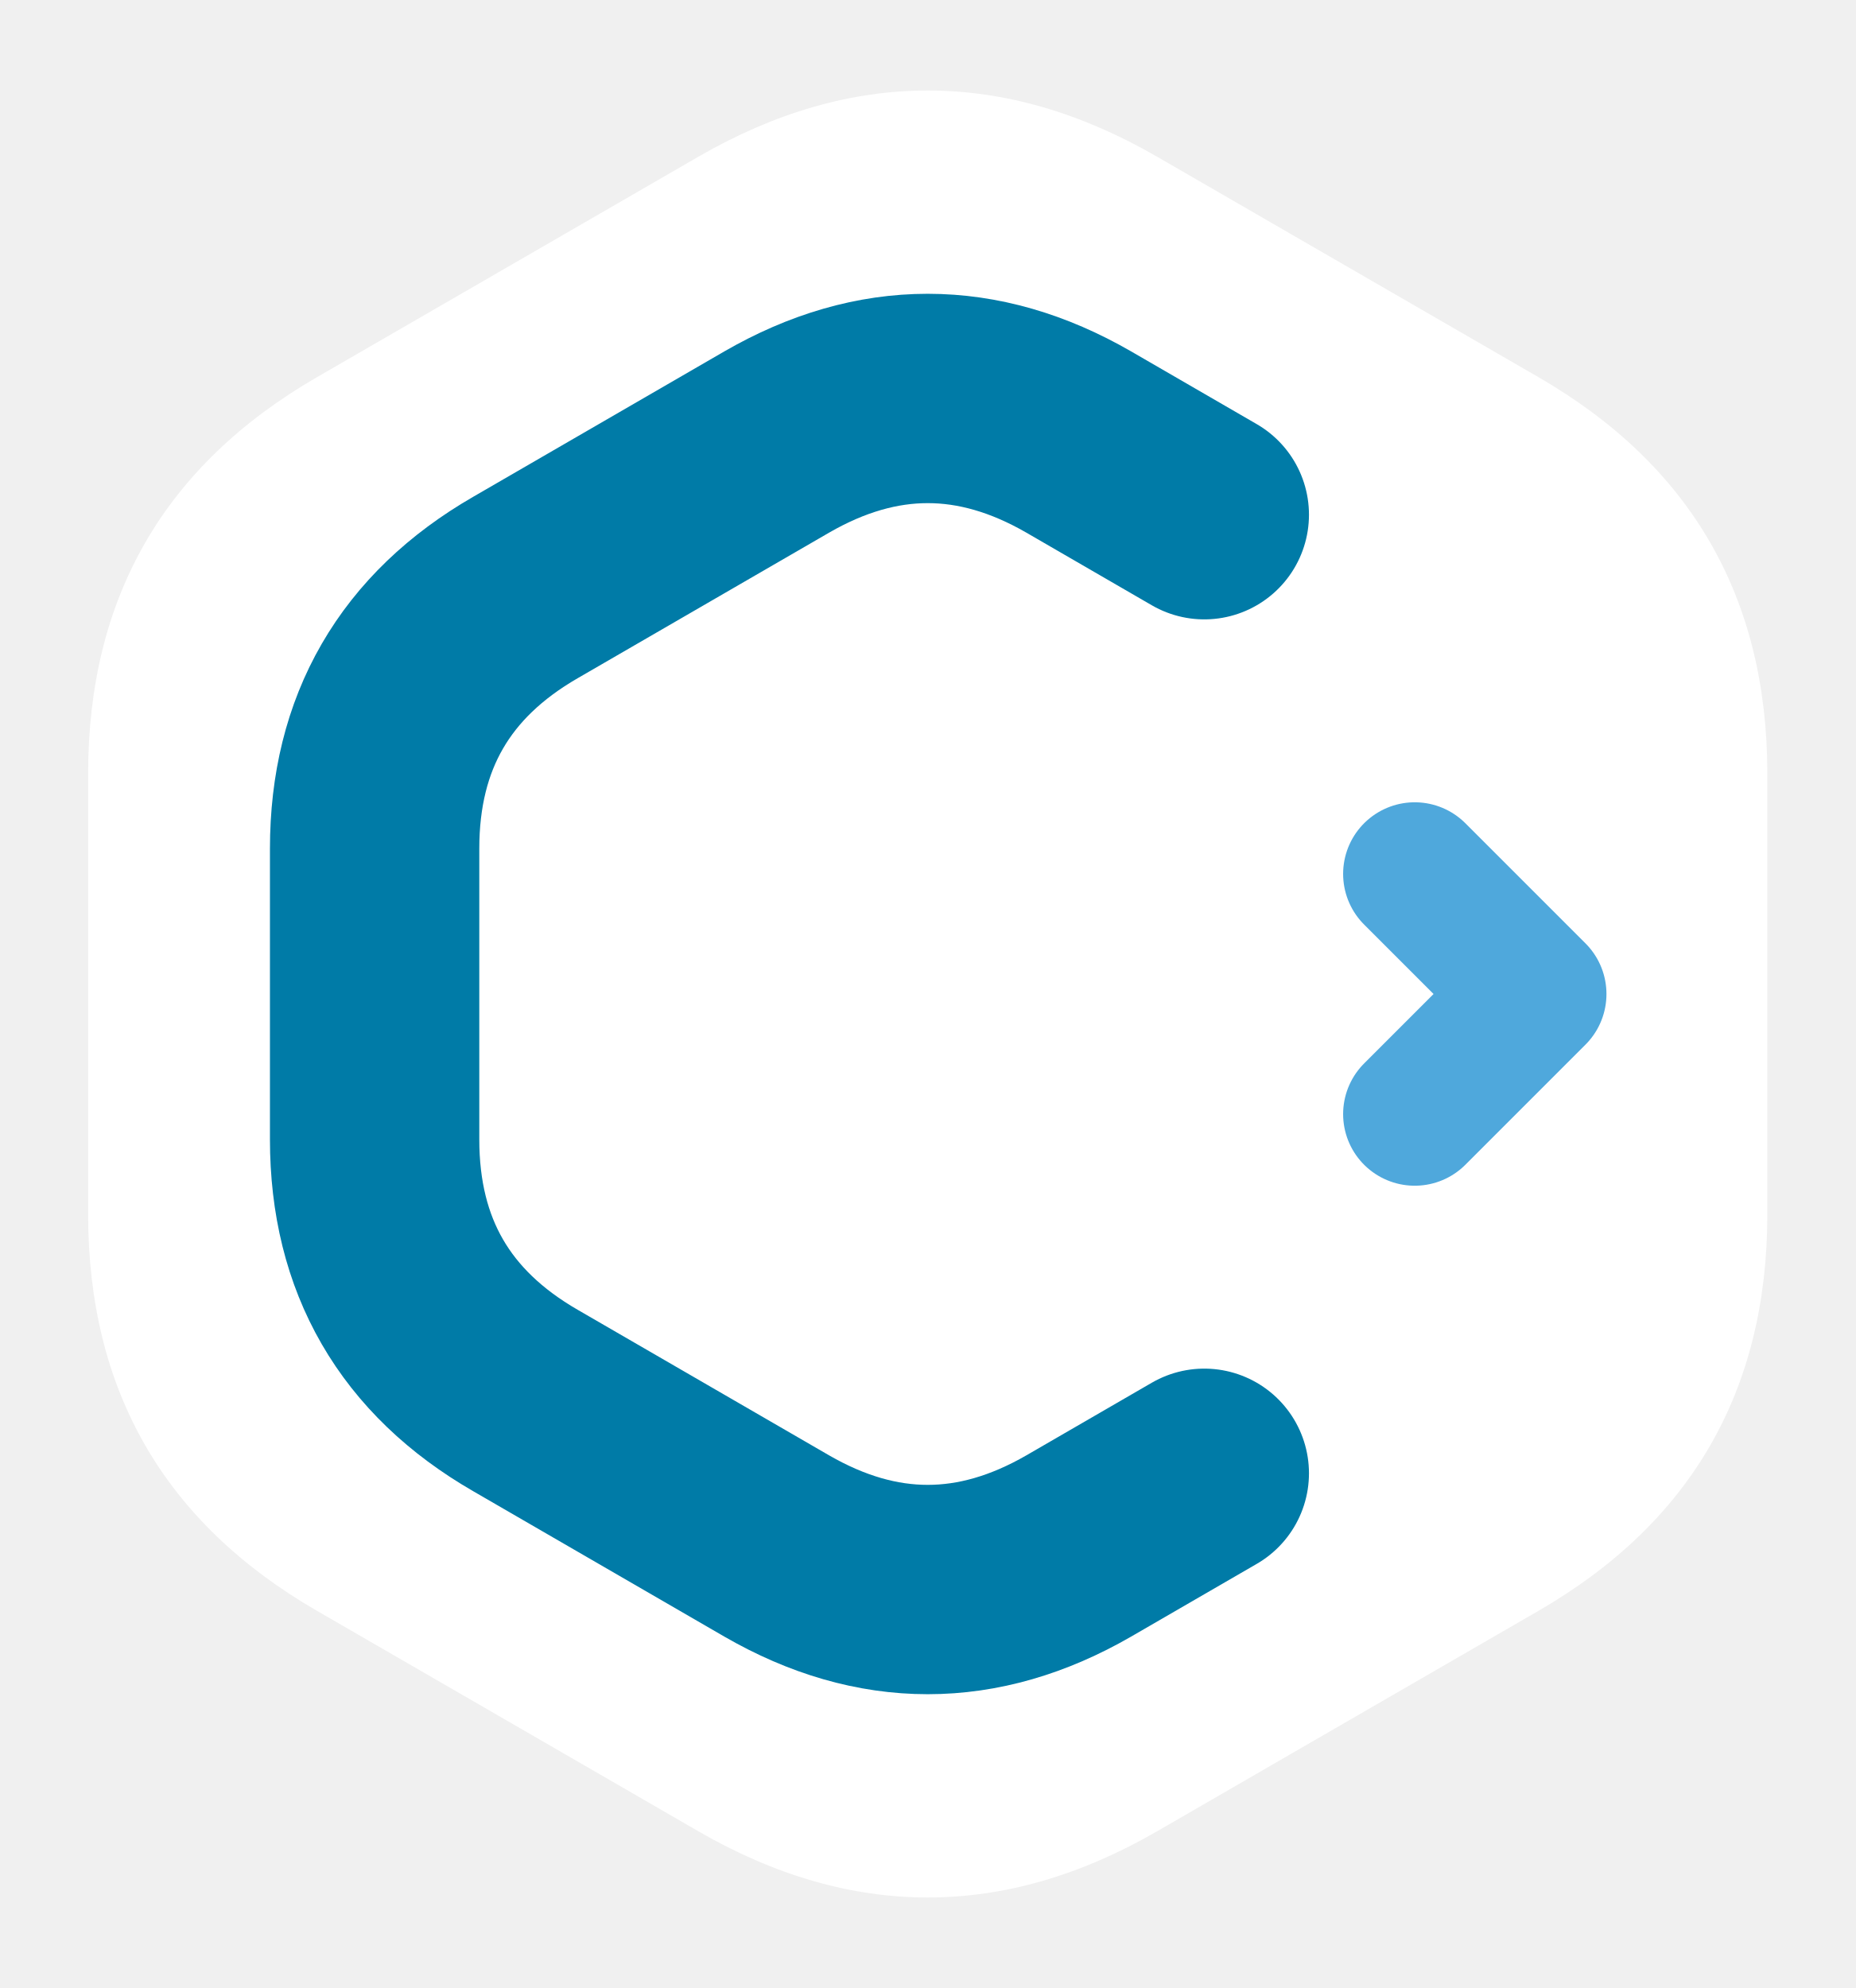
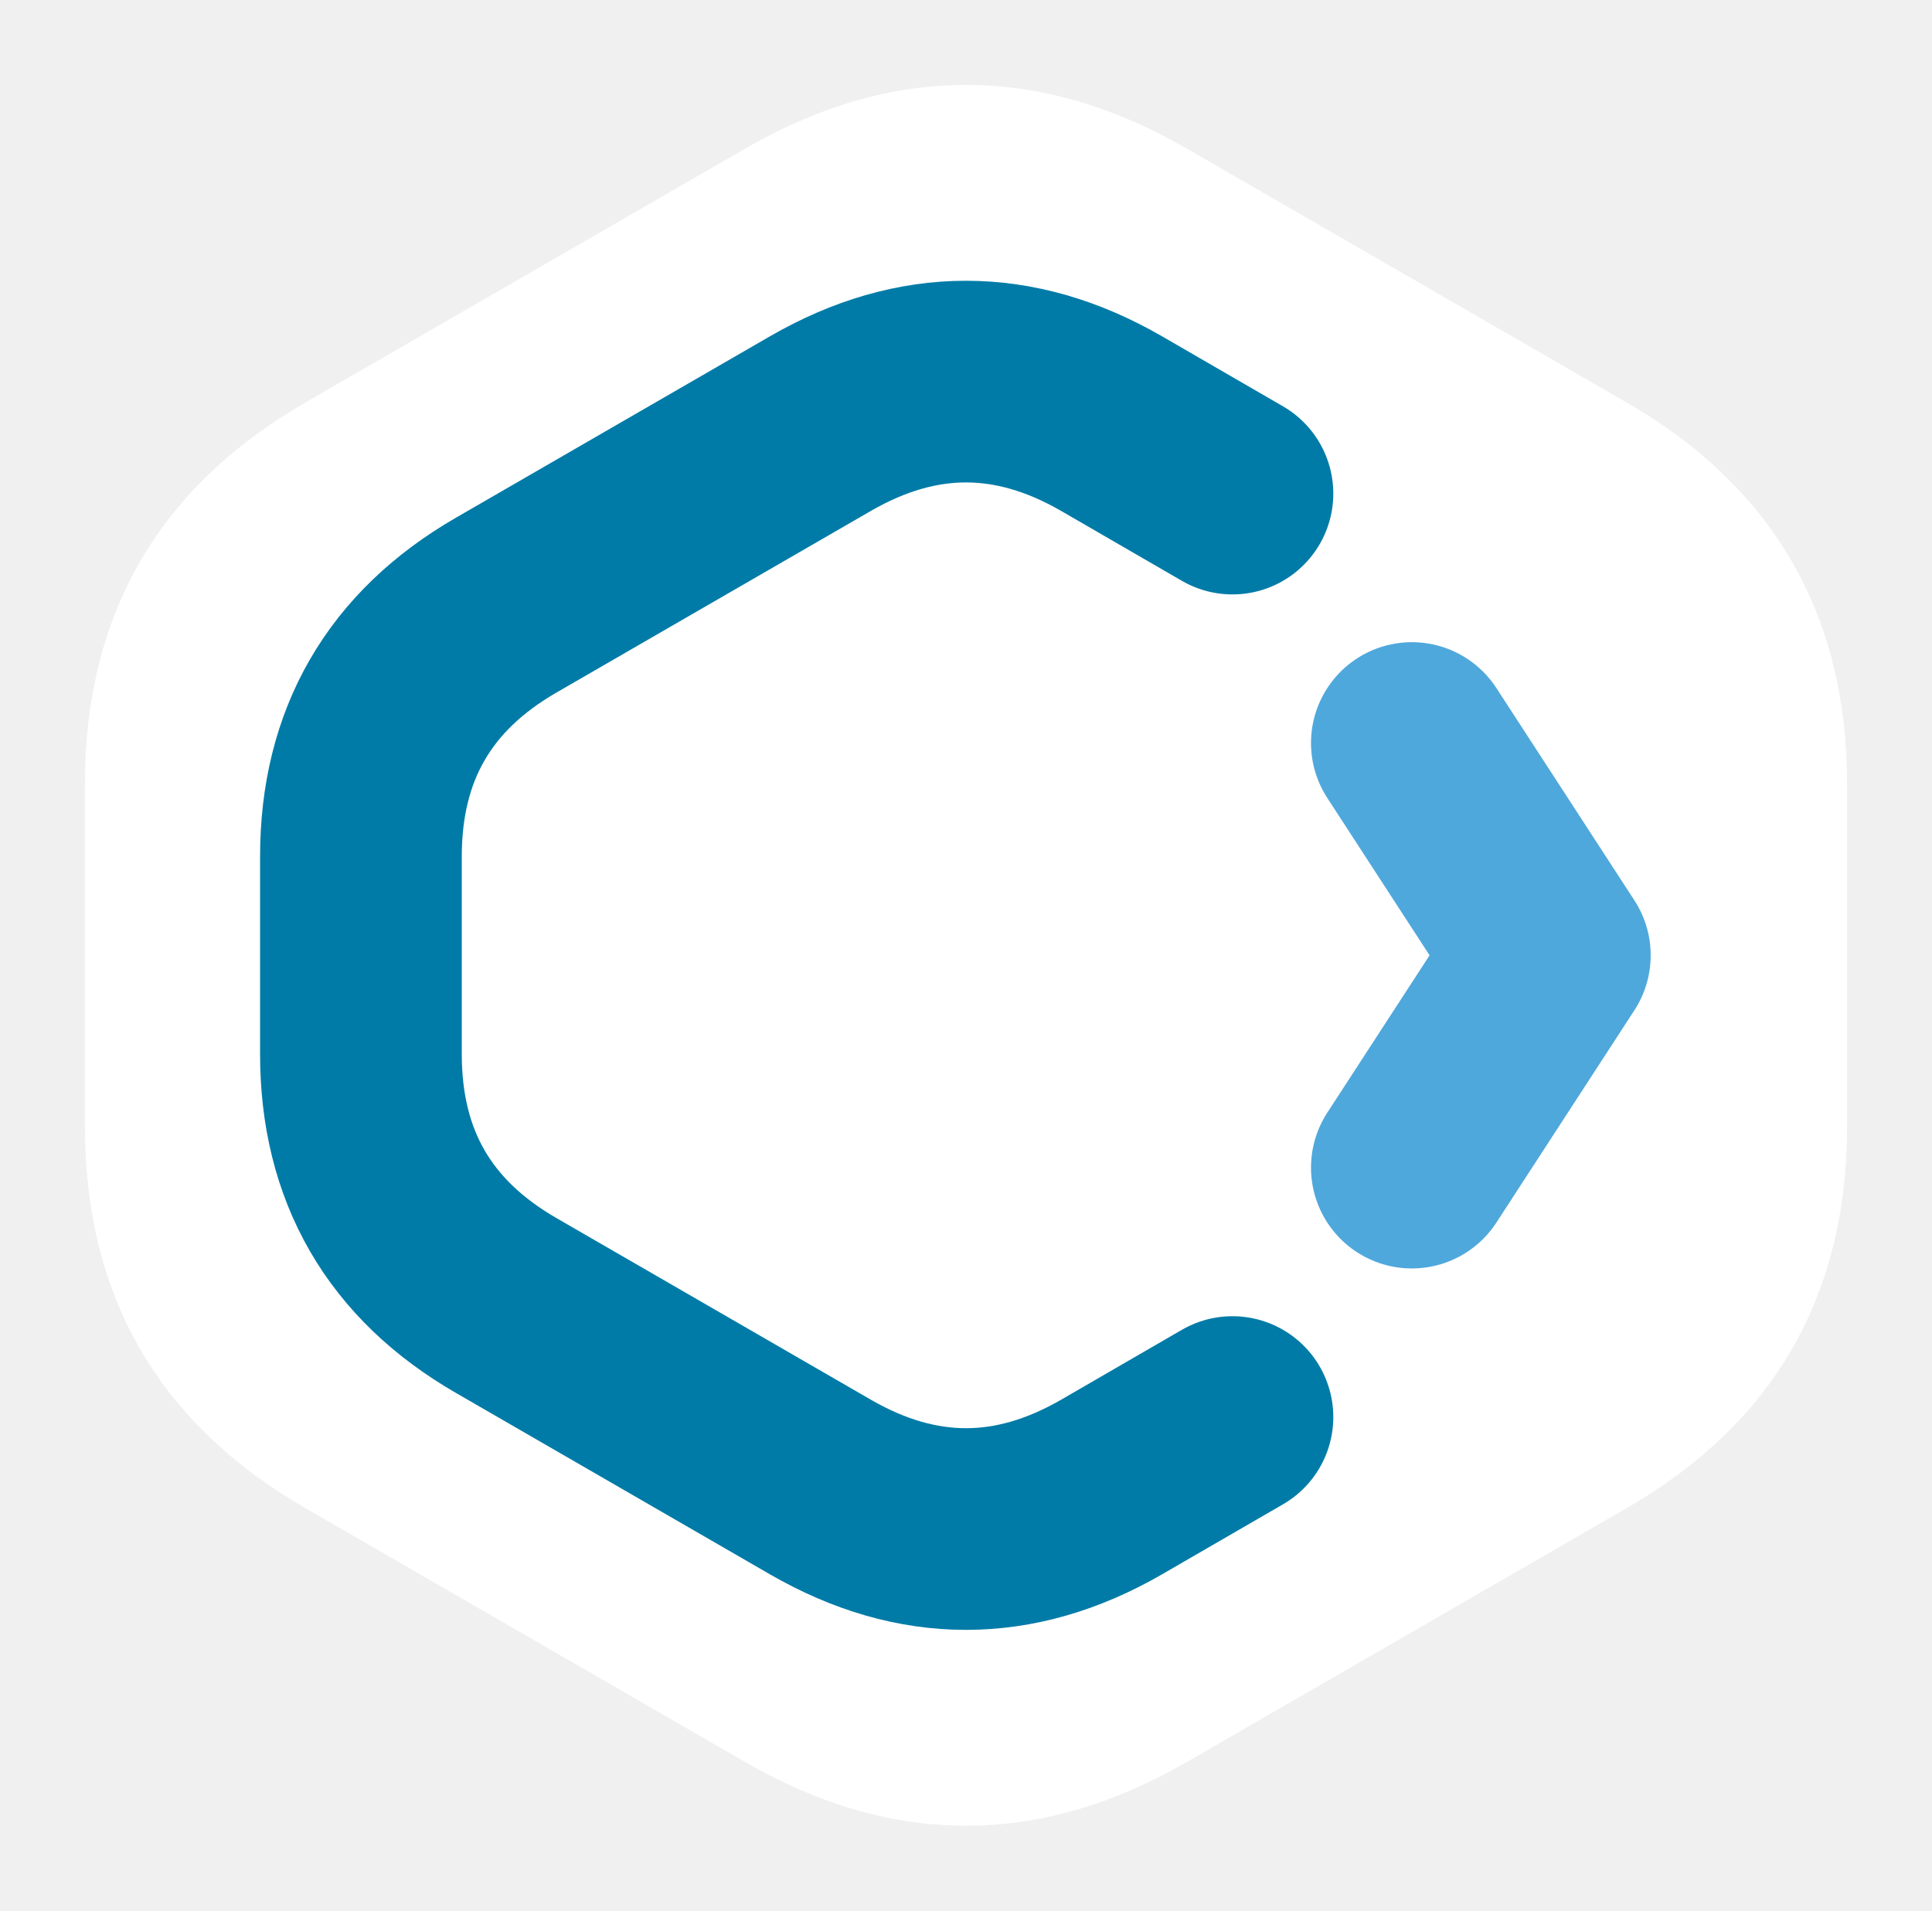
- <svg xmlns="http://www.w3.org/2000/svg" viewBox="0 0 168.40 180.00" width="168" height="180" role="img" aria-label="Trainability Coach">
-   <path d="M 105.00 14.00 L 139.60 34.00 Q 160.40 46.00 160.40 70.00 L 160.40 110.00 Q 160.40 134.00 139.60 146.00 L 105.00 166.00 Q 84.20 178.00 63.40 166.00 L 28.80 146.00 Q 8.00 134.00 8.00 110.00 L 8.00 70.00 Q 8.00 46.00 28.80 34.00 L 63.40 14.00 Q 84.20 2.00 105.00 14.00 Z" fill="#FFFFFF" />
-   <path d="M 109.30 46.50 L 97.90 39.90 Q 84.20 32.00 70.50 39.90 L 47.70 53.10 Q 34.00 61.00 34.00 76.80 L 34.00 103.20 Q 34.00 119.00 47.70 126.90 L 70.50 140.10 Q 84.20 148.00 97.90 140.10 L 109.30 133.50" fill="none" stroke="#007BA7" stroke-width="19.00" stroke-linecap="round" stroke-linejoin="round" />
-   <path d="M 128.40 79.10 L 139.30 90.00 L 128.40 100.90" fill="none" stroke="#4FA8DC" stroke-width="13.00" stroke-linecap="round" stroke-linejoin="round" />
+ <svg xmlns="http://www.w3.org/2000/svg" viewBox="0 0 182.00 180.00" width="182" height="180" role="img" aria-label="Trainability Coach">
+   <path d="M 111.80 14.00 L 153.20 37.90 Q 174.00 49.90 174.00 73.90 L 174.00 106.10 Q 174.00 130.10 153.20 142.10 L 111.80 166.00 Q 91.00 178.00 70.20 166.00 L 28.80 142.10 Q 8.00 130.10 8.00 106.10 L 8.00 73.90 Q 8.00 49.90 28.80 37.90 L 70.20 14.00 Q 91.00 2.00 111.80 14.00 Z" fill="#FFFFFF" />
+   <path d="M 116.10 46.50 L 104.70 39.90 Q 91.00 32.00 77.30 39.90 L 47.70 57.00 Q 34.00 64.90 34.00 80.70 L 34.00 99.30 Q 34.00 115.10 47.70 123.00 L 77.30 140.10 Q 91.00 148.00 104.70 140.10 L 116.10 133.50" fill="none" stroke="#007BA7" stroke-width="19.00" stroke-linecap="round" stroke-linejoin="round" />
+   <path d="M 133.00 70.00 L 146.00 90.00 L 133.00 110.00" fill="none" stroke="#4FA8DC" stroke-width="19.00" stroke-linecap="round" stroke-linejoin="round" />
</svg>
